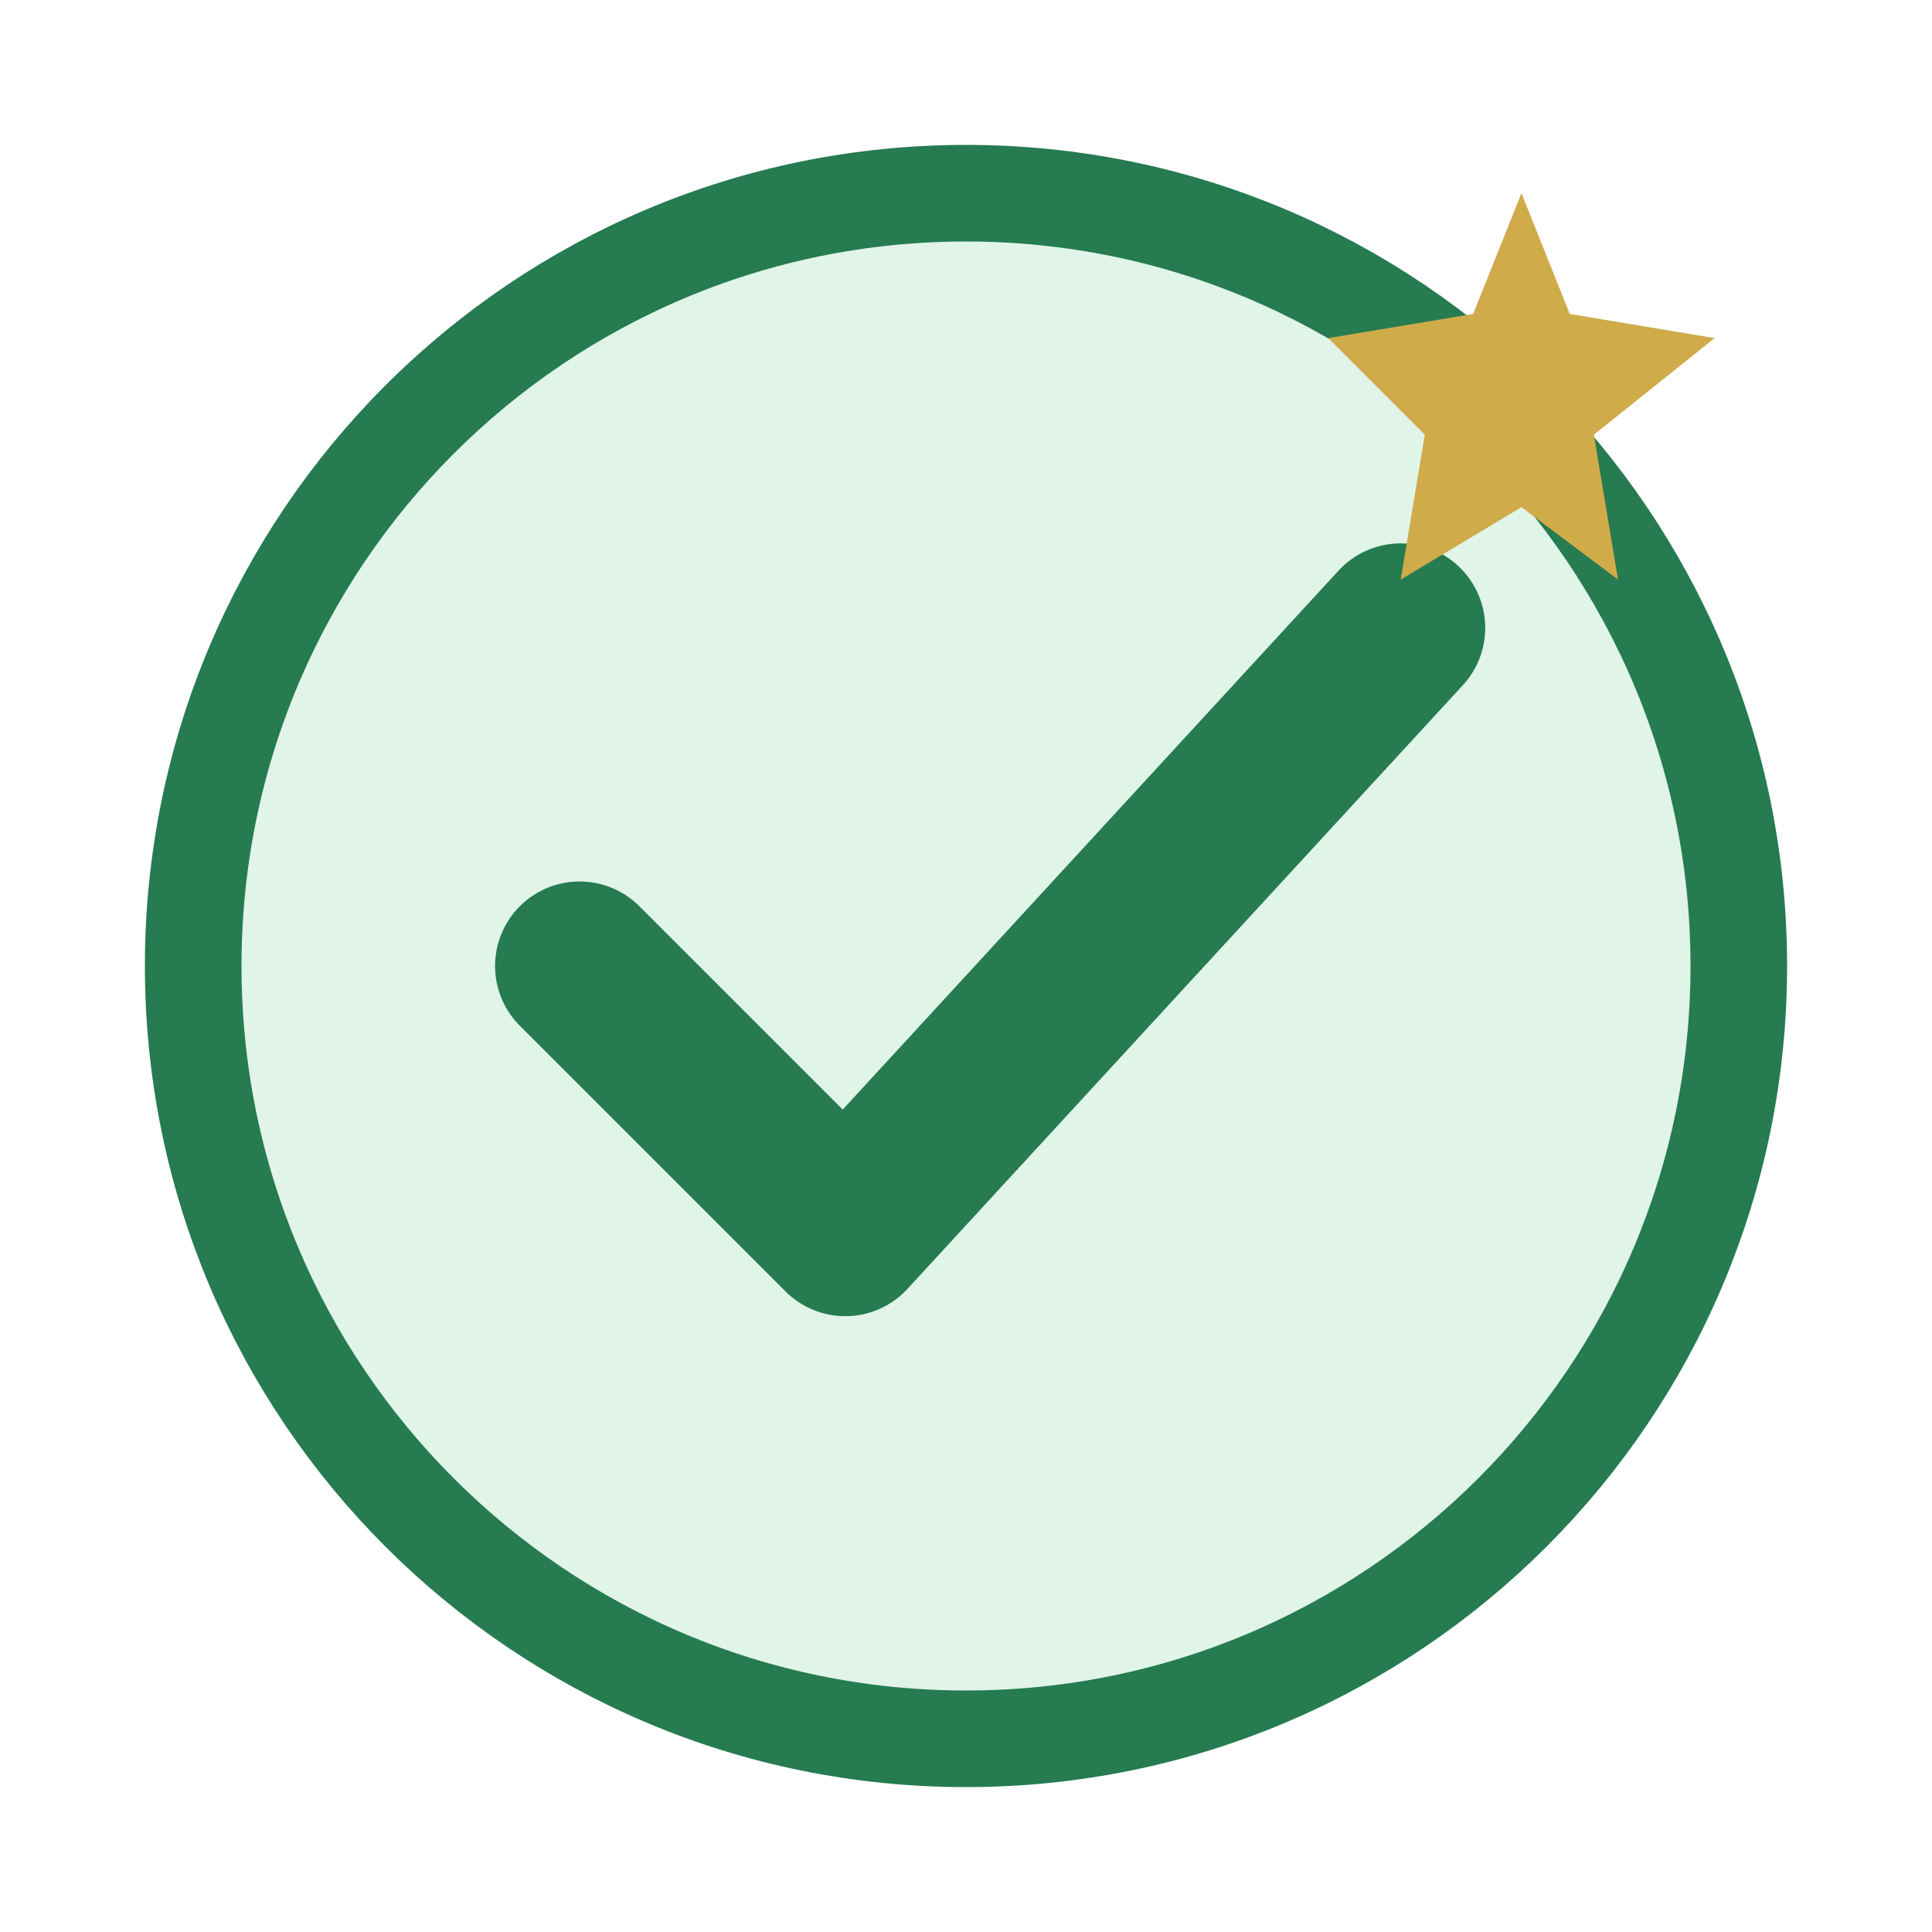
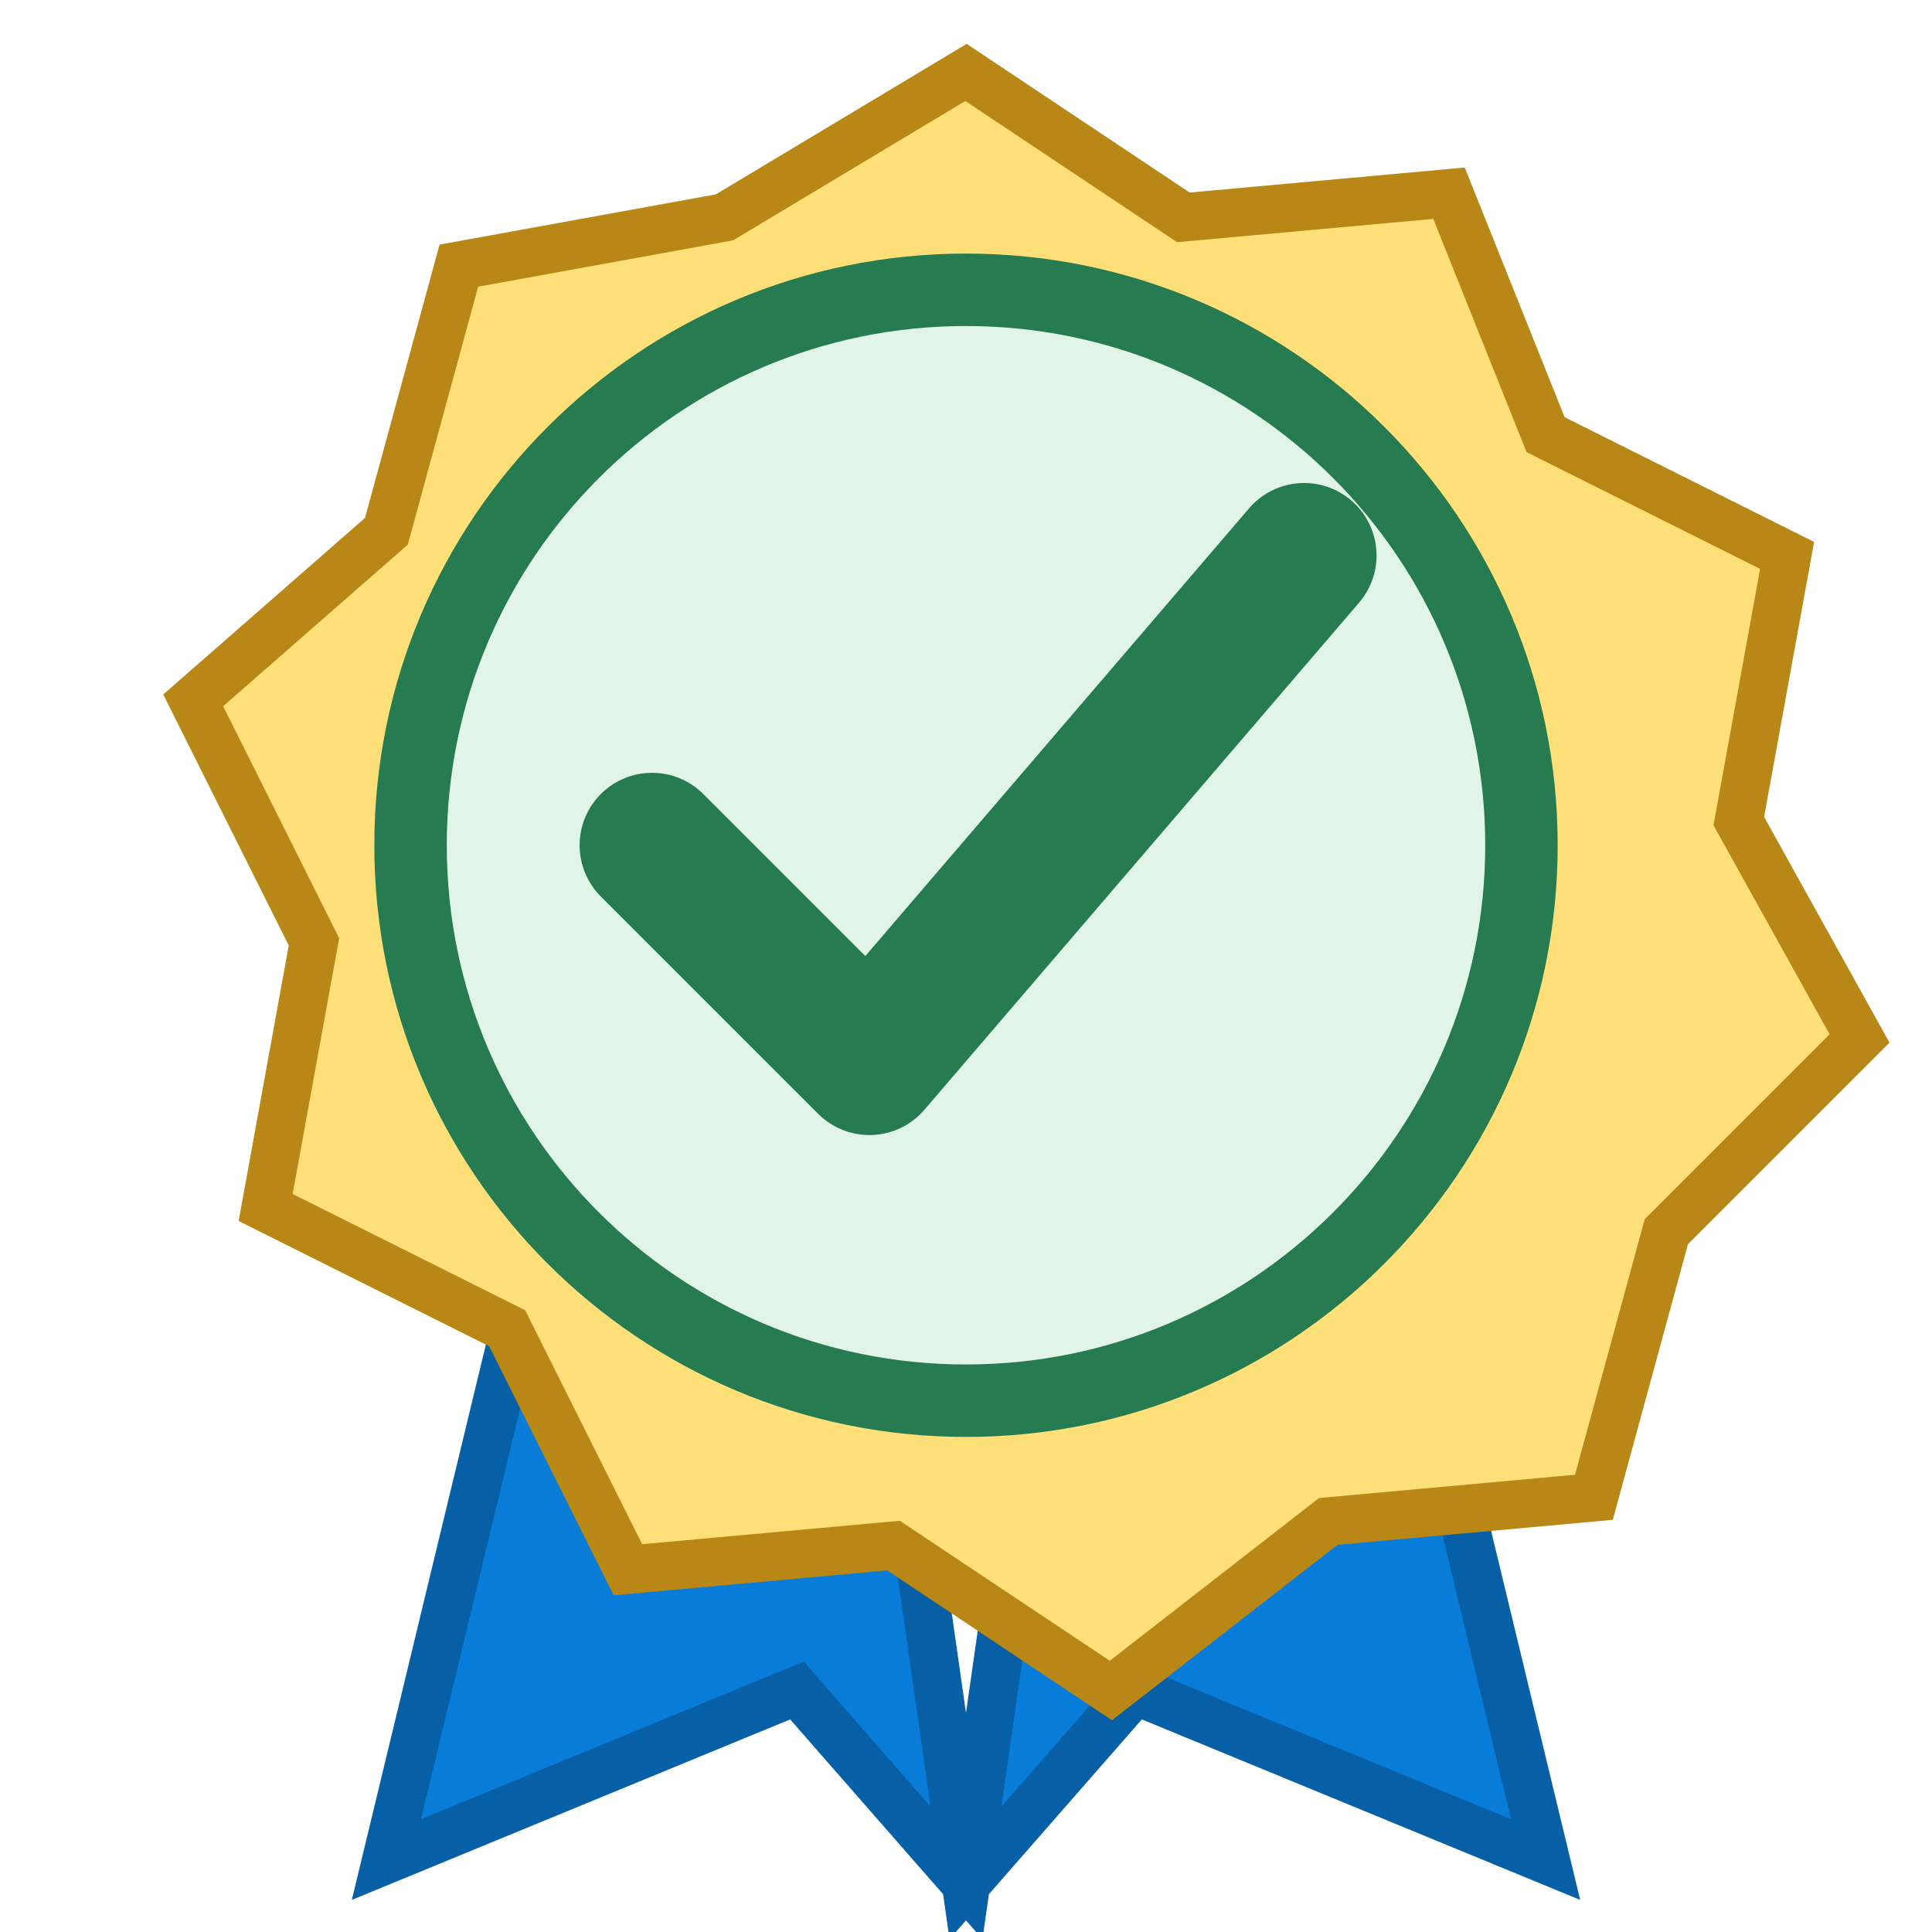
<svg xmlns="http://www.w3.org/2000/svg" viewBox="0 0 80 80">
-   <circle cx="40" cy="40" r="32" fill="#e0f4e8" stroke="#267b51" stroke-width="4" />
-   <path d="m24 40 11 11 23-25" fill="none" stroke="#267b51" stroke-width="7" stroke-linecap="round" stroke-linejoin="round" />
-   <path d="m63 8 2 5 6 1-5 4 1 6-4-3-5 3 1-6-4-4 6-1Z" fill="#cfab49" />
+   <path d="m23 48-7 29 17-7 7 8 4-28m13-2 7 29-17-7-7 8-4-28" fill="#087cd9" stroke="#075fa5" stroke-width="2" />
+   <path d="m40 3 9 6 11-1 4 10 10 5-2 11 5 9-8 8-3 11-11 1-9 7-9-6-11 1-5-10-10-5 2-11-5-10 8-7 3-11 11-2Z" fill="#ffdf77" stroke="#b98716" stroke-width="2" />
+   <circle cx="40" cy="35" r="23" fill="#e0f4e8" stroke="#267b51" stroke-width="3" />
+   <path d="m27 35 9 9 18-21" fill="none" stroke="#267b51" stroke-width="6" stroke-linecap="round" stroke-linejoin="round" />
</svg>
